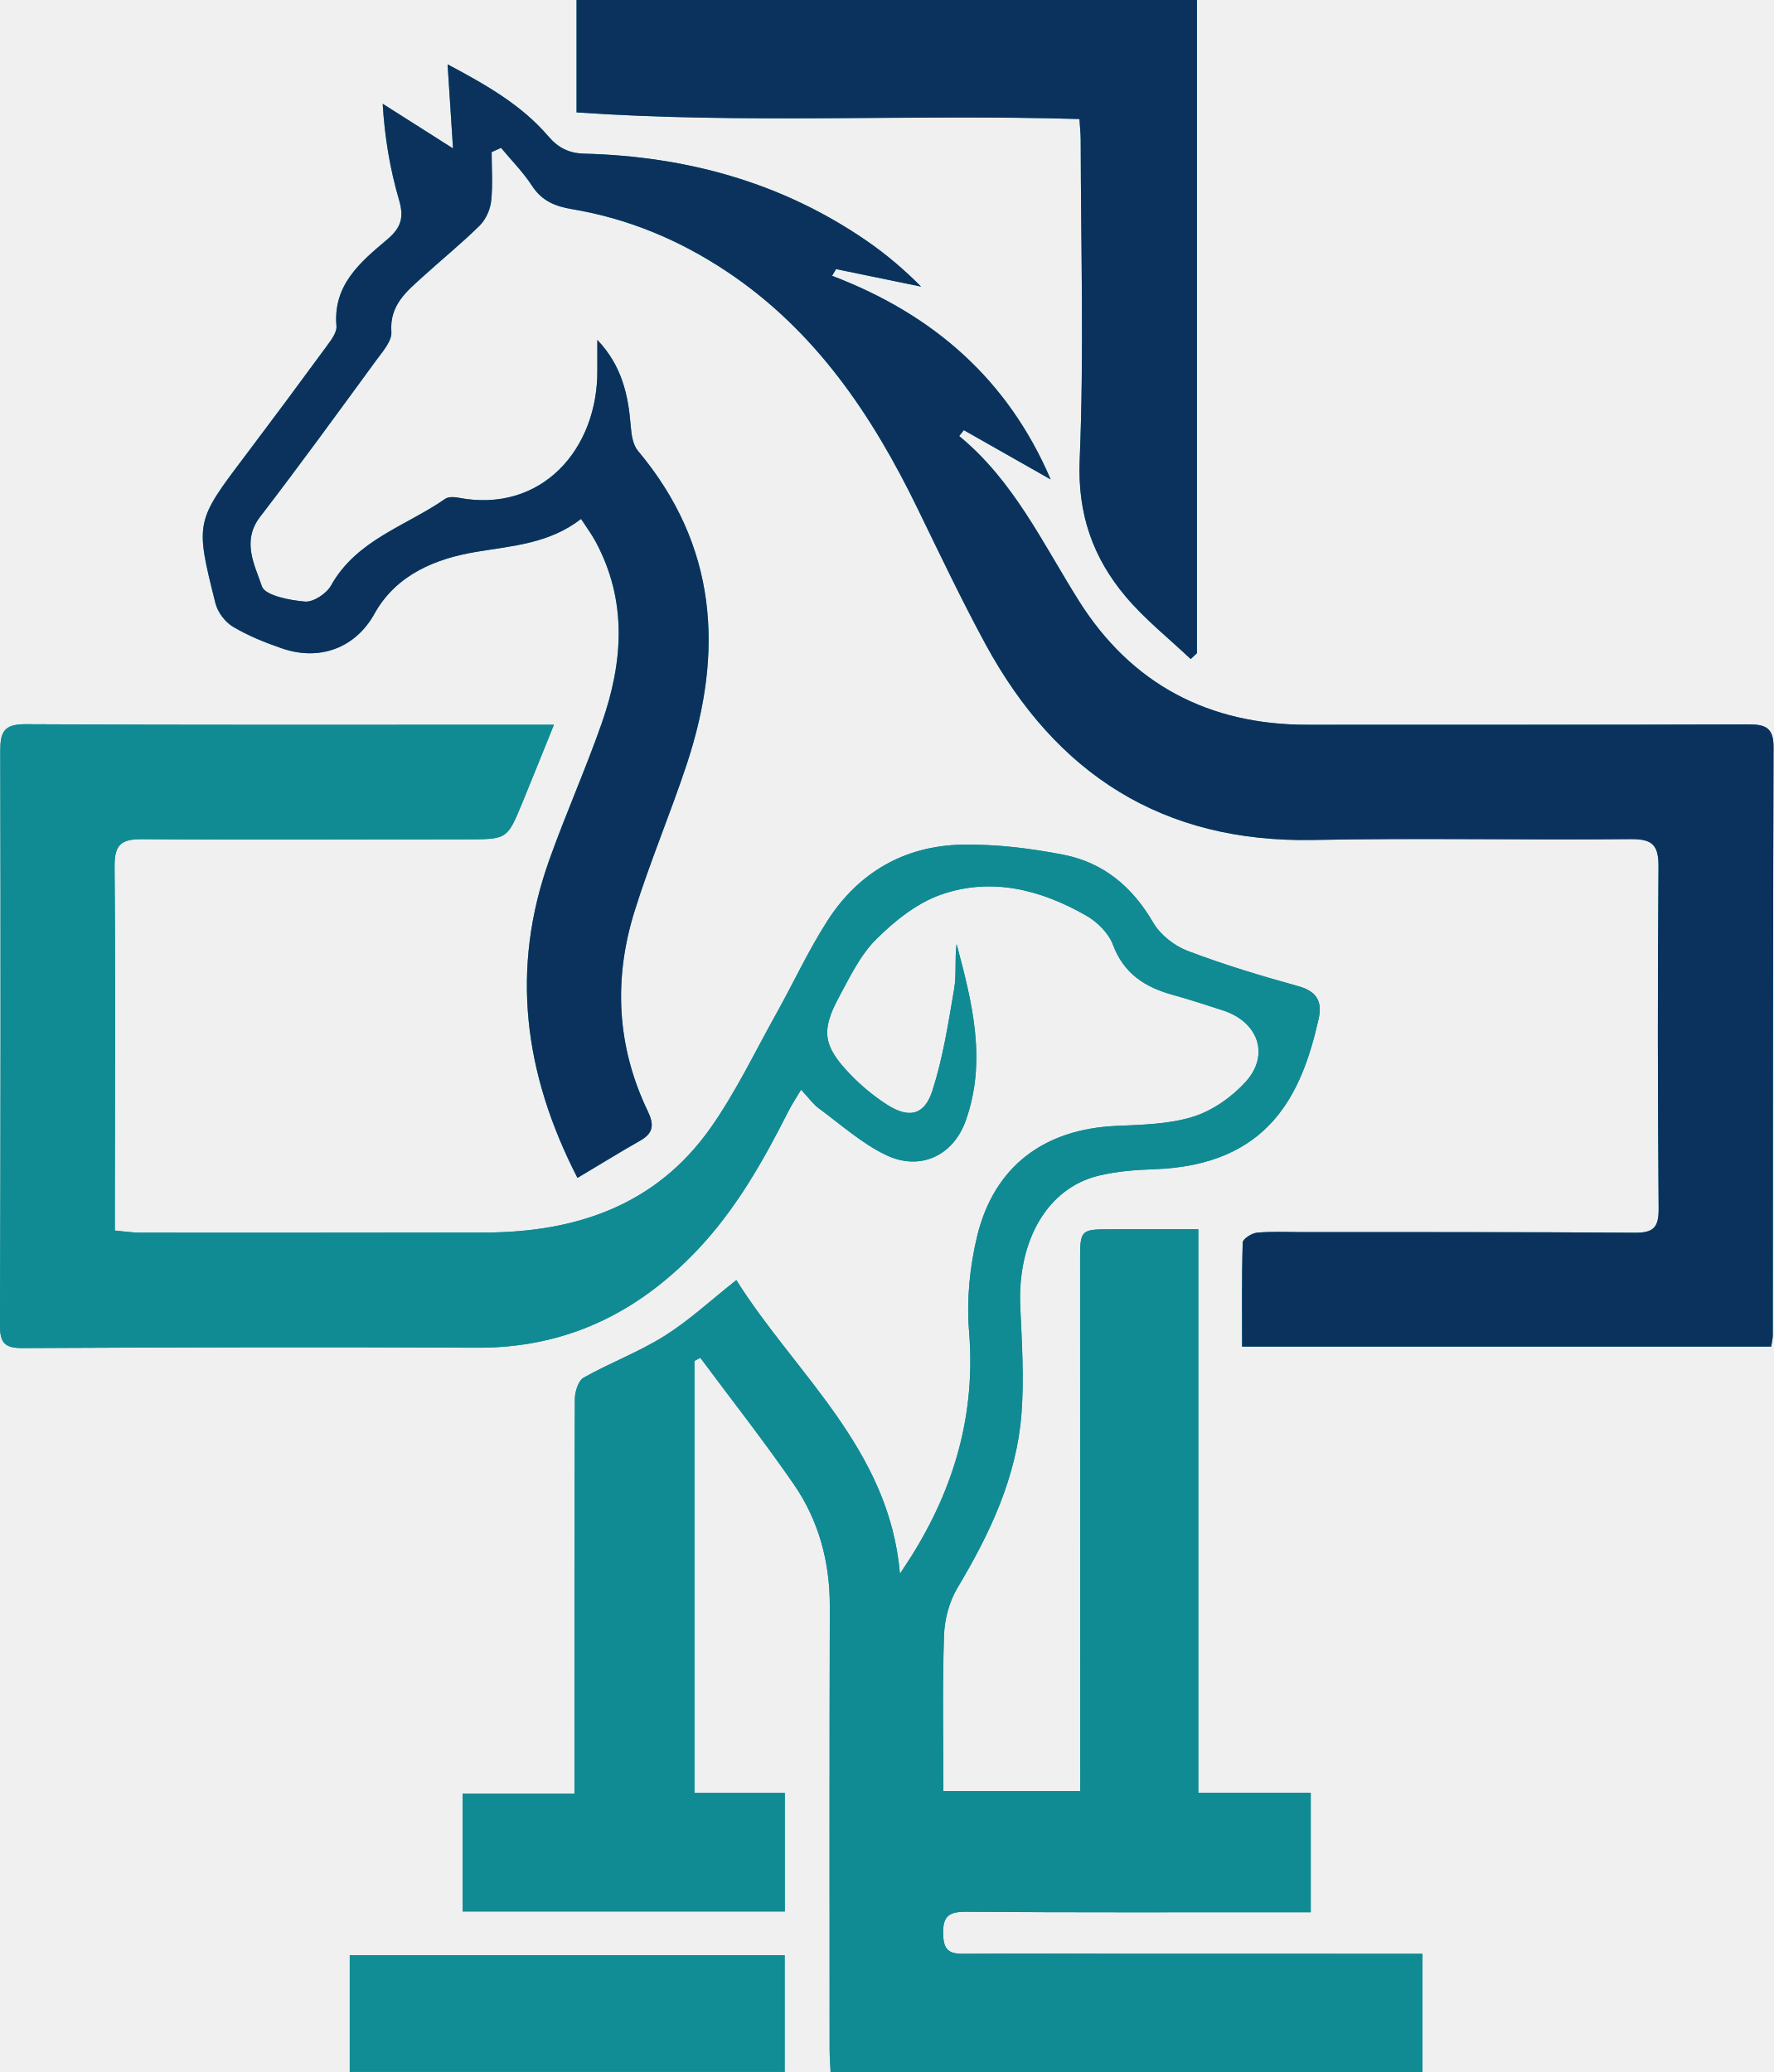
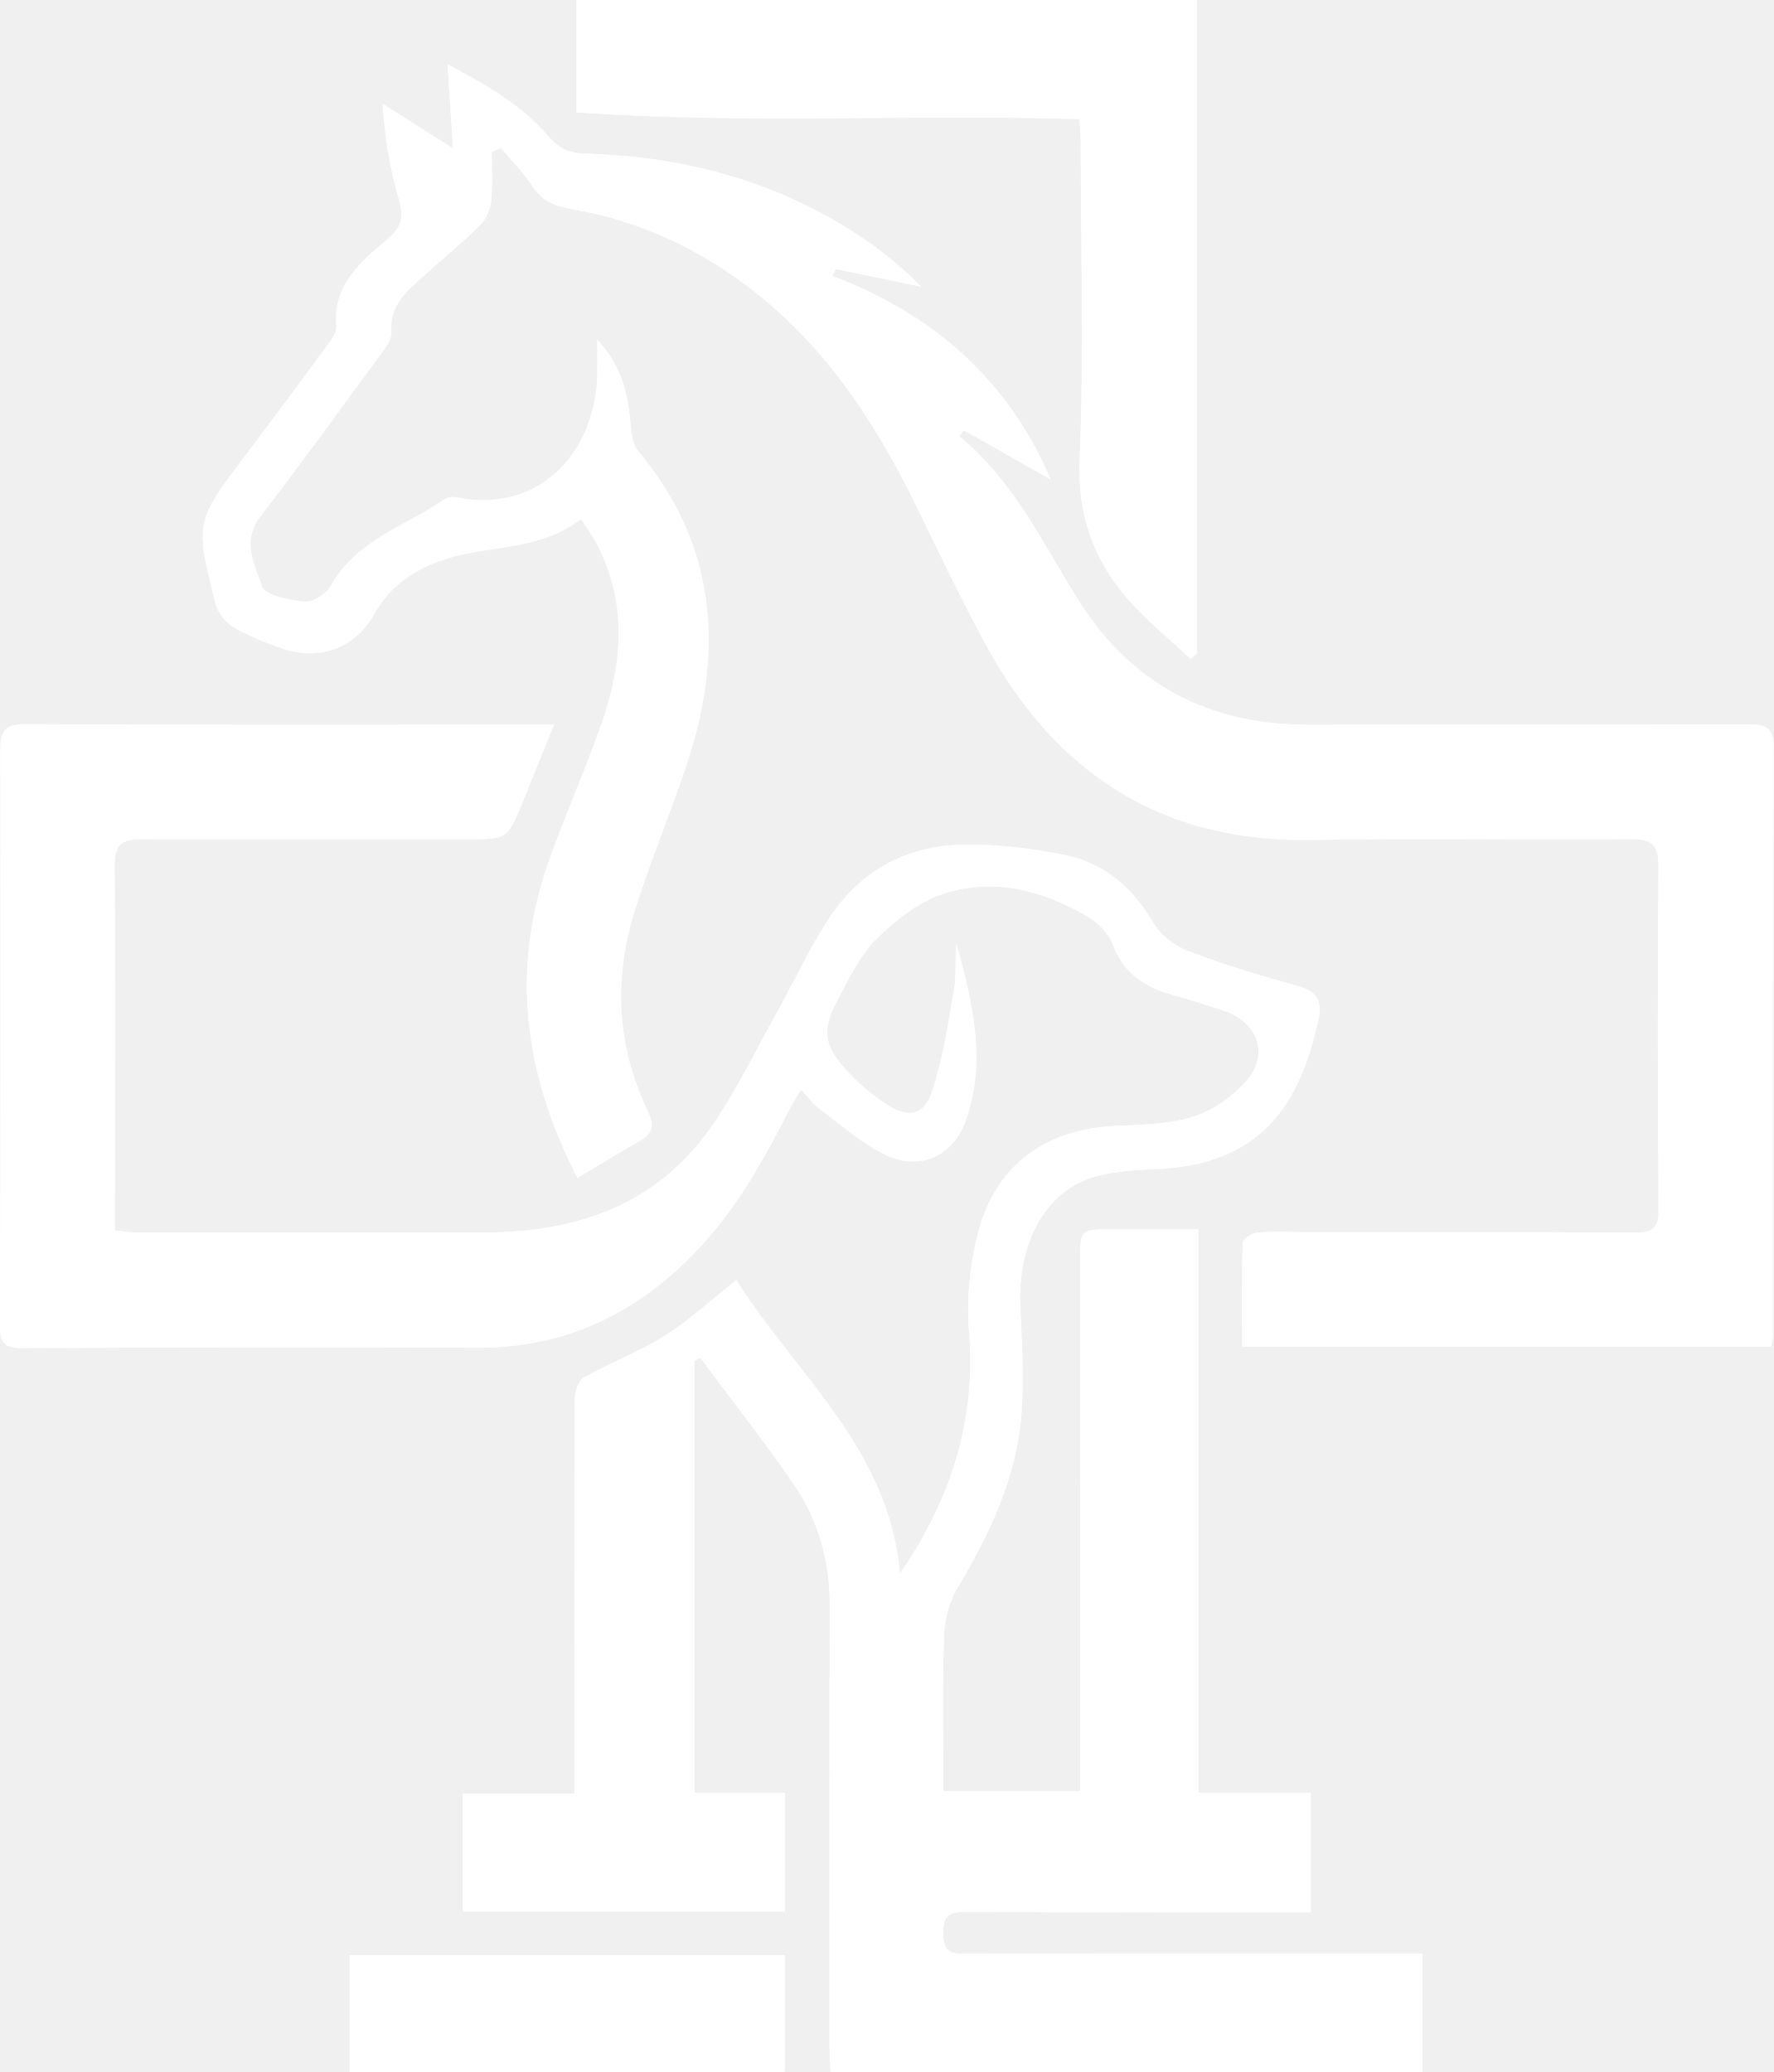
<svg xmlns="http://www.w3.org/2000/svg" xmlns:xlink="http://www.w3.org/1999/xlink" version="1.1" id="Layer_1" x="0px" y="0px" viewBox="0 0 614.43 717.98" style="enable-background:new 0 0 614.43 717.98;" xml:space="preserve">
  <style type="text/css">
- 	.st0{clip-path:url(#SVGID_00000023258879442818740660000009317628541378417846_);}
- 	.st1{fill:#118D95;}
- 	.st2{fill:#108B93;}
- 	.st3{fill:#0B325D;}
+ 	.st0{clip-path:url(#SVGID_00000115509366655145452910000005575854045008167590_);}
+ 	.st1{fill:#FFFFFF;}
</style>
  <g>
    <defs>
      <rect id="SVGID_1_" x="-653.75" y="-237.29" width="1920" height="1080" />
    </defs>
-     <clipPath id="SVGID_00000020358531693907578420000017601119234370833067_">
+     <clipPath id="SVGID_00000005963217177280664090000013631433937355265165_">
      <use xlink:href="#SVGID_1_" style="overflow:visible;" />
    </clipPath>
-     <g style="clip-path:url(#SVGID_00000020358531693907578420000017601119234370833067_);">
+     <g style="clip-path:url(#SVGID_00000005963217177280664090000013631433937355265165_);">
      <path class="st1" d="M199.02,621.52h-38.75v40.83h111.61v-41.08h-31.31V471.58c0.68-0.37,1.37-0.73,2.05-1.1    c10.83,14.58,22.07,28.88,32.37,43.82c8.67,12.58,12.54,26.91,12.49,42.36c-0.15,51.11-0.08,102.22-0.07,153.33    c0,2.48,0.21,4.97,0.34,7.98H492.8v-40.97c-3.26,0-6.04,0-8.82,0c-29.96,0-59.93,0-89.89-0.01c-20.15-0.01-40.3-0.18-60.44,0.01    c-4.95,0.05-6.72-1.46-6.88-6.55c-0.19-5.92,1.42-8.06,7.75-8.01c37.19,0.29,74.39,0.15,111.58,0.16c2.71,0,5.42,0,8.02,0v-41.37    h-38.96V425.92c-11.01,0-21.04-0.05-31.07,0.02c-9.53,0.07-9.87,0.46-9.87,10.22c0.01,58.6,0.03,117.19,0.05,175.79    c0,2.96,0,5.92,0,8.7h-47.43c0-18.42-0.37-36.19,0.22-53.94c0.18-5.59,1.82-11.75,4.68-16.53c11.25-18.81,20.49-38.35,22.17-60.42    c0.93-12.27,0.11-24.72-0.43-37.06c-0.99-22.86,9.41-40.98,27.03-45.29c6.21-1.52,12.76-2.03,19.18-2.25    c40.1-1.34,51.33-26.08,57.17-52.19c1.33-5.96-0.68-9.49-7.1-11.26c-12.91-3.57-25.78-7.45-38.28-12.21    c-4.61-1.76-9.49-5.56-11.93-9.77c-7.19-12.42-17.26-20.85-31.08-23.55c-11.53-2.25-23.45-3.71-35.16-3.49    c-19.86,0.38-35.83,9.58-46.59,26.31c-6.67,10.37-11.86,21.68-17.89,32.48c-7.41,13.26-14,27.12-22.72,39.47    c-18.91,26.75-46.6,36.09-78.22,36.14c-39.78,0.06-79.56,0.07-119.33,0.05c-2.74,0-5.49-0.45-8.77-0.74c0-3.29,0-5.84,0-8.39    c0.03-39.24,0.26-78.47-0.09-117.71c-0.07-7.58,2.23-9.58,9.61-9.52c37.45,0.3,74.91,0.08,112.36,0.06    c14.03-0.01,14.06,0.02,19.27-12.62c3.57-8.66,7.04-17.37,10.97-27.09c-3.74,0-5.78,0-7.81,0c-58.38,0-116.75,0.16-175.13-0.18    c-7.6-0.04-8.88,2.63-8.86,9.35C0.26,326.64,0.23,392.98,0,459.32c-0.02,6.11,1.73,7.84,7.87,7.81    c52.43-0.26,104.87-0.41,157.3-0.13c30.61,0.16,55.43-11.83,76.19-33.62c13.53-14.2,23.01-31,31.77-48.32    c1.18-2.35,2.67-4.54,4.4-7.46c2.66,2.83,4.16,5.01,6.18,6.49c7.63,5.6,14.87,12.14,23.29,16.17c11.71,5.6,23.2,0.29,27.55-11.89    c7.42-20.77,2.25-41.06-3.14-61.23c-0.7,5.19,0.01,10.47-0.84,15.49c-2.02,11.86-3.87,23.9-7.54,35.3    c-2.77,8.62-8.17,9.72-15.79,4.82c-4.72-3.04-9.15-6.76-13.02-10.83c-9.06-9.53-9.8-14.86-3.59-26.36    c3.79-7.01,7.39-14.6,12.91-20.08c6.37-6.34,14.1-12.54,22.41-15.46c17.55-6.16,34.71-1.73,50.46,7.31    c3.79,2.18,7.68,6.05,9.16,10.03c3.8,10.17,11.3,14.82,20.99,17.46c5.72,1.56,11.34,3.46,16.99,5.26    c12.33,3.92,16.51,15.42,7.97,24.83c-4.78,5.27-11.47,9.97-18.19,12.06c-8.44,2.63-17.78,2.77-26.77,3.19    c-24.88,1.14-42.19,14.02-48.05,38.28c-2.56,10.61-3.67,22.06-2.78,32.9c2.35,28.52-5.05,54.09-20.01,77.95    c-1.28,2.04-2.63,4.03-3.95,6.05c-3.64-43.31-36.33-69.31-56.67-101.77c-8.65,6.83-16.23,13.9-24.85,19.33    c-8.86,5.58-18.88,9.31-28.04,14.47c-1.87,1.06-3.05,4.9-3.06,7.46c-0.18,42.08-0.13,84.15-0.13,126.23    C199.02,614.11,199.02,617.15,199.02,621.52 M200.06,408.16c7.73-4.61,14.7-8.92,21.83-12.97c4.59-2.61,4.69-5.63,2.53-10.13    c-10.79-22.45-11.92-45.82-4.58-69.34c5.37-17.2,12.44-33.87,18.1-50.99c12.88-38.97,10.58-75.71-16.96-108.54    c-1.73-2.06-2.23-5.53-2.46-8.41c-0.85-10.82-3.03-21-11.58-30c0,4.28-0.02,7.3,0,10.33c0.26,27.53-19.37,49.94-48.23,44.34    c-1.43-0.28-3.39-0.35-4.47,0.4c-13.57,9.45-30.68,14.15-39.56,30.04c-1.56,2.8-6.11,5.81-9.01,5.57    c-5.32-0.45-13.87-2.1-14.95-5.3c-2.47-7.35-7.12-15.62-0.61-24.09c13.69-17.8,26.88-35.98,40.13-54.1    c2.25-3.07,5.57-6.78,5.34-9.97c-0.67-9.33,5.31-14.03,11-19.2c6.49-5.91,13.34-11.45,19.57-17.61c2.11-2.08,3.66-5.47,3.99-8.43    c0.62-5.62,0.18-11.36,0.18-17.05c1.09-0.49,2.17-0.98,3.26-1.47c3.62,4.35,7.67,8.42,10.73,13.14c3.43,5.28,8.01,7.12,13.96,8.12    c19.34,3.24,37.08,10.65,53.43,21.53c30.73,20.45,50.4,49.72,66.18,82.18c7.67,15.76,15.19,31.62,23.55,47.02    c24.38,44.92,61.27,68.86,113.55,67.83c36.66-0.72,73.36,0.07,110.03-0.29c7.51-0.07,9.62,2.13,9.56,9.59    c-0.32,39.49-0.27,78.99,0.05,118.48c0.05,6.48-1.77,8.38-8.23,8.33c-38.48-0.29-76.97-0.19-115.46-0.22    c-5.17,0-10.36-0.28-15.48,0.2c-1.8,0.17-4.88,2.16-4.92,3.39c-0.37,12.01-0.22,24.03-0.22,36.09h183.29    c0.22-1.56,0.55-2.79,0.55-4.01c0.06-67.89,0.02-135.78,0.26-203.67c0.03-6.89-2.88-7.95-8.82-7.93    c-50.89,0.18-101.77,0.1-152.66,0.13c-34.21,0.02-61.02-14.07-79.21-42.99c-12.55-19.95-22.58-41.58-41.44-57.05    c0.54-0.68,1.07-1.37,1.61-2.05c9.86,5.6,19.72,11.19,30.08,17.07c-14.84-34.73-40.8-57.26-75.72-70.55    c0.46-0.78,0.91-1.55,1.37-2.33c9.82,2.03,19.64,4.05,29.46,6.07c-5.92-5.96-12.2-11.3-18.96-15.94    c-29.4-20.21-62.36-29.2-97.73-30.13c-5.29-0.14-8.96-1.94-12.49-6.06c-9.27-10.81-21.42-17.74-34.85-24.88    c0.65,10.18,1.21,18.75,1.88,29.14c-9.18-5.83-16.77-10.66-24.37-15.48c0.72,11.78,2.57,22.7,5.66,33.27    c1.79,6.12,0.78,9.66-4.14,13.8c-9.21,7.76-18.79,15.7-17.53,29.96c0.19,2.14-1.74,4.72-3.21,6.72    c-9.31,12.7-18.69,25.34-28.17,37.91c-17.49,23.16-17.64,23.17-10.53,51.47c0.77,3.06,3.34,6.47,6.05,8.08    c5.27,3.14,11.11,5.49,16.94,7.5c13.17,4.55,25.55-0.22,32.06-11.99c7.63-13.78,21.59-19.16,35.12-21.43    c12.77-2.14,25.39-2.86,36.47-11.43c2.01,3.1,3.69,5.35,5.01,7.79c11.12,20.61,9.56,41.83,2.17,62.96    c-5.61,16.05-12.58,31.62-18.27,47.65C176.91,335.65,181.35,371.73,200.06,408.16 M412.51,228.37c0.72-0.68,1.44-1.36,2.16-2.04V0    H199.75v38.95c58.26,4.05,116.12,0.56,174.22,2.3c0.18,2.95,0.44,5.22,0.44,7.48c0.05,36.89,1.17,73.83-0.36,110.66    c-0.78,18.73,4.6,33.94,16.04,47.46C396.74,214.71,404.98,221.24,412.51,228.37 M121.17,717.93h150.67v-40.42H121.17V717.93z" />
-       <path class="st2" d="M199.02,621.52c0-4.37,0-7.41,0-10.46c0-42.08-0.06-84.15,0.13-126.23c0.01-2.56,1.19-6.4,3.06-7.46    c9.16-5.16,19.18-8.89,28.04-14.47c8.62-5.43,16.21-12.5,24.85-19.33c20.34,32.45,53.03,58.45,56.67,101.76    c1.32-2.01,2.67-4.01,3.95-6.05c14.96-23.85,22.36-49.42,20.01-77.95c-0.89-10.85,0.22-22.3,2.78-32.9    c5.86-24.26,23.17-37.14,48.05-38.28c8.99-0.41,18.33-0.56,26.77-3.19c6.72-2.09,13.4-6.79,18.19-12.06    c8.54-9.42,4.36-20.91-7.97-24.83c-5.65-1.8-11.27-3.7-16.99-5.26c-9.7-2.64-17.19-7.29-20.99-17.46    c-1.48-3.98-5.37-7.85-9.16-10.03c-15.75-9.04-32.91-13.47-50.46-7.31c-8.31,2.92-16.04,9.12-22.41,15.46    c-5.52,5.49-9.12,13.07-12.91,20.08c-6.21,11.49-5.47,16.83,3.59,26.36c3.87,4.07,8.3,7.79,13.02,10.83    c7.62,4.9,13.01,3.8,15.79-4.82c3.67-11.4,5.52-23.43,7.54-35.29c0.85-5.02,0.14-10.3,0.84-15.49    c5.39,20.17,10.56,40.46,3.14,61.23c-4.35,12.18-15.84,17.48-27.55,11.89c-8.42-4.02-15.66-10.56-23.29-16.17    c-2.02-1.48-3.52-3.65-6.18-6.49c-1.73,2.92-3.22,5.11-4.4,7.46c-8.75,17.32-18.24,34.11-31.77,48.32    c-20.76,21.79-45.58,33.79-76.19,33.62c-52.43-0.28-104.87-0.13-157.3,0.13c-6.14,0.03-7.89-1.7-7.87-7.81    c0.23-66.34,0.26-132.68,0.09-199.02c-0.02-6.72,1.26-9.39,8.86-9.35c58.37,0.34,116.75,0.18,175.13,0.18c2.03,0,4.07,0,7.81,0    c-3.93,9.71-7.39,18.42-10.97,27.08c-5.22,12.65-5.25,12.62-19.27,12.63c-37.45,0.02-74.91,0.24-112.36-0.06    c-7.38-0.06-9.67,1.94-9.61,9.52c0.35,39.23,0.12,78.47,0.09,117.71c0,2.55,0,5.1,0,8.39c3.28,0.29,6.02,0.74,8.76,0.74    c39.78,0.02,79.56,0.01,119.33-0.05c31.61-0.05,59.31-9.38,78.22-36.14c8.73-12.34,15.31-26.21,22.72-39.47    c6.03-10.79,11.22-22.11,17.89-32.48c10.76-16.73,26.73-25.92,46.59-26.3c11.71-0.22,23.64,1.24,35.16,3.49    c13.82,2.7,23.89,11.13,31.08,23.55c2.44,4.21,7.31,8.02,11.93,9.77c12.51,4.76,25.38,8.64,38.28,12.21    c6.42,1.77,8.43,5.3,7.1,11.26c-5.84,26.11-17.07,50.85-57.17,52.19c-6.42,0.21-12.97,0.73-19.18,2.25    c-17.63,4.31-28.03,22.42-27.03,45.29c0.54,12.35,1.36,24.79,0.42,37.06c-1.68,22.07-10.92,41.61-22.17,60.42    c-2.86,4.77-4.5,10.94-4.68,16.53c-0.58,17.74-0.22,35.52-0.22,53.94h47.43c0-2.79,0-5.74,0-8.7    c-0.02-58.6-0.04-117.2-0.05-175.79c0-9.76,0.34-10.15,9.87-10.22c10.03-0.07,20.07-0.02,31.07-0.02v195.32h38.96v41.37    c-2.6,0-5.31,0-8.02,0c-37.19-0.01-74.39,0.13-111.58-0.16c-6.32-0.05-7.93,2.09-7.74,8.01c0.16,5.09,1.93,6.6,6.88,6.55    c20.15-0.19,40.29-0.02,60.44-0.01c29.96,0.02,59.93,0.01,89.89,0.01c2.78,0,5.56,0,8.82,0v40.97H287.76    c-0.13-3.01-0.34-5.5-0.34-7.98c-0.01-51.11-0.08-102.22,0.07-153.33c0.04-15.45-3.82-29.78-12.49-42.36    c-10.3-14.94-21.54-29.24-32.37-43.82c-0.68,0.37-1.37,0.73-2.05,1.1v149.68h31.31v41.08H160.27v-40.83H199.02z" />
+       <path class="st1" d="M199.02,621.52c0-4.37,0-7.41,0-10.46c0-42.08-0.06-84.15,0.13-126.23c0.01-2.56,1.19-6.4,3.06-7.46    c9.16-5.16,19.18-8.89,28.04-14.47c8.62-5.43,16.21-12.5,24.85-19.33c20.34,32.45,53.03,58.45,56.67,101.76    c1.32-2.01,2.67-4.01,3.95-6.05c14.96-23.85,22.36-49.42,20.01-77.95c-0.89-10.85,0.22-22.3,2.78-32.9    c5.86-24.26,23.17-37.14,48.05-38.28c8.99-0.41,18.33-0.56,26.77-3.19c6.72-2.09,13.4-6.79,18.19-12.06    c8.54-9.42,4.36-20.91-7.97-24.83c-5.65-1.8-11.27-3.7-16.99-5.26c-9.7-2.64-17.19-7.29-20.99-17.46    c-1.48-3.98-5.37-7.85-9.16-10.03c-15.75-9.04-32.91-13.47-50.46-7.31c-8.31,2.92-16.04,9.12-22.41,15.46    c-5.52,5.49-9.12,13.07-12.91,20.08c-6.21,11.49-5.47,16.83,3.59,26.36c3.87,4.07,8.3,7.79,13.02,10.83    c7.62,4.9,13.01,3.8,15.79-4.82c3.67-11.4,5.52-23.43,7.54-35.29c0.85-5.02,0.14-10.3,0.84-15.49    c5.39,20.17,10.56,40.46,3.14,61.23c-4.35,12.18-15.84,17.48-27.55,11.89c-8.42-4.02-15.66-10.56-23.29-16.17    c-2.02-1.48-3.52-3.65-6.18-6.49c-1.73,2.92-3.22,5.11-4.4,7.46c-8.75,17.32-18.24,34.11-31.77,48.32    c-20.76,21.79-45.58,33.79-76.19,33.62c-52.43-0.28-104.87-0.13-157.3,0.13c-6.14,0.03-7.89-1.7-7.87-7.81    c0.23-66.34,0.26-132.68,0.09-199.02c-0.02-6.72,1.26-9.39,8.86-9.35c58.37,0.34,116.75,0.18,175.13,0.18c2.03,0,4.07,0,7.81,0    c-3.93,9.71-7.39,18.42-10.97,27.08c-5.22,12.65-5.25,12.62-19.27,12.63c-37.45,0.02-74.91,0.24-112.36-0.06    c-7.38-0.06-9.67,1.94-9.61,9.52c0.35,39.23,0.12,78.47,0.09,117.71c0,2.55,0,5.1,0,8.39c3.28,0.29,6.02,0.74,8.76,0.74    c39.78,0.02,79.56,0.01,119.33-0.05c31.61-0.05,59.31-9.38,78.22-36.14c8.73-12.34,15.31-26.21,22.72-39.47    c6.03-10.79,11.22-22.11,17.89-32.48c10.76-16.73,26.73-25.92,46.59-26.3c11.71-0.22,23.64,1.24,35.16,3.49    c13.82,2.7,23.89,11.13,31.08,23.55c2.44,4.21,7.31,8.02,11.93,9.77c12.51,4.76,25.38,8.64,38.28,12.21    c6.42,1.77,8.43,5.3,7.1,11.26c-5.84,26.11-17.07,50.85-57.17,52.19c-6.42,0.21-12.97,0.73-19.18,2.25    c-17.63,4.31-28.03,22.42-27.03,45.29c0.54,12.35,1.36,24.79,0.42,37.06c-1.68,22.07-10.92,41.61-22.17,60.42    c-2.86,4.77-4.5,10.94-4.68,16.53c-0.58,17.74-0.22,35.52-0.22,53.94h47.43c0-2.79,0-5.74,0-8.7    c-0.02-58.6-0.04-117.2-0.05-175.79c0-9.76,0.34-10.15,9.87-10.22c10.03-0.07,20.07-0.02,31.07-0.02v195.32h38.96v41.37    c-2.6,0-5.31,0-8.02,0c-37.19-0.01-74.39,0.13-111.58-0.16c-6.32-0.05-7.93,2.09-7.74,8.01c0.16,5.09,1.93,6.6,6.88,6.55    c20.15-0.19,40.29-0.02,60.44-0.01c29.96,0.02,59.93,0.01,89.89,0.01c2.78,0,5.56,0,8.82,0v40.97H287.76    c-0.13-3.01-0.34-5.5-0.34-7.98c-0.01-51.11-0.08-102.22,0.07-153.33c0.04-15.45-3.82-29.78-12.49-42.36    c-10.3-14.94-21.54-29.24-32.37-43.82c-0.68,0.37-1.37,0.73-2.05,1.1v149.68h31.31v41.08H160.27v-40.83H199.02z" />
      <g>
-         <path class="st3" d="M200.06,408.16c-18.71-36.43-23.15-72.52-9.83-109.95c5.7-16.02,12.66-31.6,18.27-47.65     c7.39-21.13,8.95-42.35-2.17-62.96c-1.32-2.44-3-4.69-5.01-7.79c-11.08,8.58-23.7,9.29-36.47,11.44     c-13.53,2.27-27.49,7.65-35.12,21.43c-6.51,11.76-18.89,16.53-32.06,11.98c-5.83-2.01-11.67-4.36-16.95-7.5     c-2.71-1.61-5.28-5.01-6.05-8.08c-7.11-28.31-6.96-28.31,10.53-51.47c9.48-12.57,18.87-25.21,28.17-37.91     c1.47-2,3.4-4.58,3.21-6.72c-1.26-14.26,8.32-22.2,17.53-29.96c4.92-4.14,5.93-7.68,4.14-13.8c-3.09-10.56-4.95-21.48-5.66-33.26     c7.59,4.83,15.19,9.65,24.37,15.48c-0.67-10.39-1.22-18.96-1.88-29.14c13.42,7.14,25.58,14.06,34.85,24.88     c3.53,4.12,7.2,5.92,12.49,6.06c35.36,0.94,68.32,9.92,97.73,30.13c6.76,4.64,13.04,9.98,18.96,15.94     c-9.82-2.02-19.64-4.05-29.46-6.07c-0.46,0.78-0.91,1.55-1.37,2.33c34.92,13.29,60.88,35.82,75.72,70.55     c-10.36-5.88-20.22-11.48-30.08-17.07c-0.54,0.68-1.07,1.37-1.61,2.05c18.86,15.47,28.9,37.1,41.44,57.05     c18.19,28.92,44.99,43.01,79.21,42.99c50.89-0.03,101.77,0.05,152.66-0.13c5.94-0.02,8.85,1.04,8.82,7.93     c-0.25,67.89-0.2,135.78-0.26,203.67c0,1.23-0.33,2.45-0.55,4.01H430.32c0-12.07-0.15-24.09,0.22-36.09     c0.04-1.23,3.11-3.22,4.92-3.39c5.12-0.47,10.32-0.2,15.48-0.2c38.49,0.03,76.97-0.07,115.46,0.22c6.46,0.05,8.28-1.85,8.23-8.33     c-0.32-39.49-0.37-78.99-0.05-118.48c0.06-7.46-2.05-9.66-9.56-9.59c-36.67,0.36-73.37-0.43-110.03,0.29     c-52.27,1.03-89.16-22.91-113.55-67.83c-8.36-15.4-15.88-31.26-23.55-47.02c-15.79-32.46-35.46-61.73-66.18-82.18     c-16.35-10.88-34.09-18.29-53.43-21.53c-5.95-1-10.53-2.84-13.96-8.12c-3.06-4.71-7.12-8.78-10.73-13.14     c-1.09,0.49-2.17,0.98-3.26,1.47c0,5.69,0.44,11.43-0.18,17.05c-0.33,2.96-1.89,6.35-3.99,8.43     c-6.24,6.16-13.08,11.7-19.57,17.61c-5.68,5.17-11.67,9.88-11,19.21c0.23,3.19-3.09,6.9-5.34,9.97     c-13.26,18.12-26.45,36.3-40.13,54.1c-6.51,8.47-1.86,16.74,0.61,24.09c1.08,3.21,9.63,4.85,14.95,5.3     c2.9,0.24,7.44-2.77,9.01-5.57c8.88-15.88,25.99-20.59,39.56-30.04c1.08-0.75,3.03-0.68,4.47-0.4     c28.86,5.6,48.49-16.81,48.23-44.34c-0.03-3.03,0-6.06,0-10.33c8.55,9,10.73,19.18,11.58,30c0.23,2.88,0.73,6.35,2.46,8.41     c27.54,32.82,29.83,69.56,16.96,108.54c-5.66,17.12-12.73,33.79-18.1,50.99c-7.34,23.52-6.21,46.89,4.58,69.34     c2.16,4.5,2.06,7.52-2.53,10.13C214.76,399.24,207.79,403.55,200.06,408.16" />
+         <path class="st1" d="M200.06,408.16c-18.71-36.43-23.15-72.52-9.83-109.95c5.7-16.02,12.66-31.6,18.27-47.65     c7.39-21.13,8.95-42.35-2.17-62.96c-1.32-2.44-3-4.69-5.01-7.79c-11.08,8.58-23.7,9.29-36.47,11.44     c-13.53,2.27-27.49,7.65-35.12,21.43c-6.51,11.76-18.89,16.53-32.06,11.98c-5.83-2.01-11.67-4.36-16.95-7.5     c-2.71-1.61-5.28-5.01-6.05-8.08c-7.11-28.31-6.96-28.31,10.53-51.47c9.48-12.57,18.87-25.21,28.17-37.91     c1.47-2,3.4-4.58,3.21-6.72c-1.26-14.26,8.32-22.2,17.53-29.96c4.92-4.14,5.93-7.68,4.14-13.8c-3.09-10.56-4.95-21.48-5.66-33.26     c7.59,4.83,15.19,9.65,24.37,15.48c-0.67-10.39-1.22-18.96-1.88-29.14c13.42,7.14,25.58,14.06,34.85,24.88     c3.53,4.12,7.2,5.92,12.49,6.06c35.36,0.94,68.32,9.92,97.73,30.13c6.76,4.64,13.04,9.98,18.96,15.94     c-9.82-2.02-19.64-4.05-29.46-6.07c-0.46,0.78-0.91,1.55-1.37,2.33c34.92,13.29,60.88,35.82,75.72,70.55     c-10.36-5.88-20.22-11.48-30.08-17.07c-0.54,0.68-1.07,1.37-1.61,2.05c18.86,15.47,28.9,37.1,41.44,57.05     c18.19,28.92,44.99,43.01,79.21,42.99c50.89-0.03,101.77,0.05,152.66-0.13c5.94-0.02,8.85,1.04,8.82,7.93     c-0.25,67.89-0.2,135.78-0.26,203.67c0,1.23-0.33,2.45-0.55,4.01H430.32c0-12.07-0.15-24.09,0.22-36.09     c0.04-1.23,3.11-3.22,4.92-3.39c5.12-0.47,10.32-0.2,15.48-0.2c38.49,0.03,76.97-0.07,115.46,0.22c6.46,0.05,8.28-1.85,8.23-8.33     c-0.32-39.49-0.37-78.99-0.05-118.48c0.06-7.46-2.05-9.66-9.56-9.59c-36.67,0.36-73.37-0.43-110.03,0.29     c-52.27,1.03-89.16-22.91-113.55-67.83c-8.36-15.4-15.88-31.26-23.55-47.02c-15.79-32.46-35.46-61.73-66.18-82.18     c-16.35-10.88-34.09-18.29-53.43-21.53c-5.95-1-10.53-2.84-13.96-8.12c-3.06-4.71-7.12-8.78-10.73-13.14     c-1.09,0.49-2.17,0.98-3.26,1.47c0,5.69,0.44,11.43-0.18,17.05c-0.33,2.96-1.89,6.35-3.99,8.43     c-6.24,6.16-13.08,11.7-19.57,17.61c-5.68,5.17-11.67,9.88-11,19.21c0.23,3.19-3.09,6.9-5.34,9.97     c-13.26,18.12-26.45,36.3-40.13,54.1c-6.51,8.47-1.86,16.74,0.61,24.09c1.08,3.21,9.63,4.85,14.95,5.3     c2.9,0.24,7.44-2.77,9.01-5.57c8.88-15.88,25.99-20.59,39.56-30.04c1.08-0.75,3.03-0.68,4.47-0.4     c28.86,5.6,48.49-16.81,48.23-44.34c-0.03-3.03,0-6.06,0-10.33c8.55,9,10.73,19.18,11.58,30c0.23,2.88,0.73,6.35,2.46,8.41     c27.54,32.82,29.83,69.56,16.96,108.54c-5.66,17.12-12.73,33.79-18.1,50.99c-7.34,23.52-6.21,46.89,4.58,69.34     c2.16,4.5,2.06,7.52-2.53,10.13C214.76,399.24,207.79,403.55,200.06,408.16" />
      </g>
-       <path class="st3" d="M412.51,228.37c-7.53-7.13-15.77-13.66-22.42-21.53c-11.44-13.52-16.82-28.72-16.04-47.46    c1.54-36.83,0.41-73.77,0.36-110.66c0-2.26-0.26-4.53-0.44-7.48c-58.1-1.74-115.95,1.75-174.22-2.3V0h214.92v226.33    C413.94,227.01,413.23,227.69,412.51,228.37" />
+       <path class="st1" d="M412.51,228.37c-7.53-7.13-15.77-13.66-22.42-21.53c-11.44-13.52-16.82-28.72-16.04-47.46    c1.54-36.83,0.41-73.77,0.36-110.66c0-2.26-0.26-4.53-0.44-7.48c-58.1-1.74-115.95,1.75-174.22-2.3V0h214.92v226.33    C413.94,227.01,413.23,227.69,412.51,228.37" />
      <rect x="121.17" y="677.52" class="st1" width="150.67" height="40.42" />
    </g>
  </g>
</svg>
